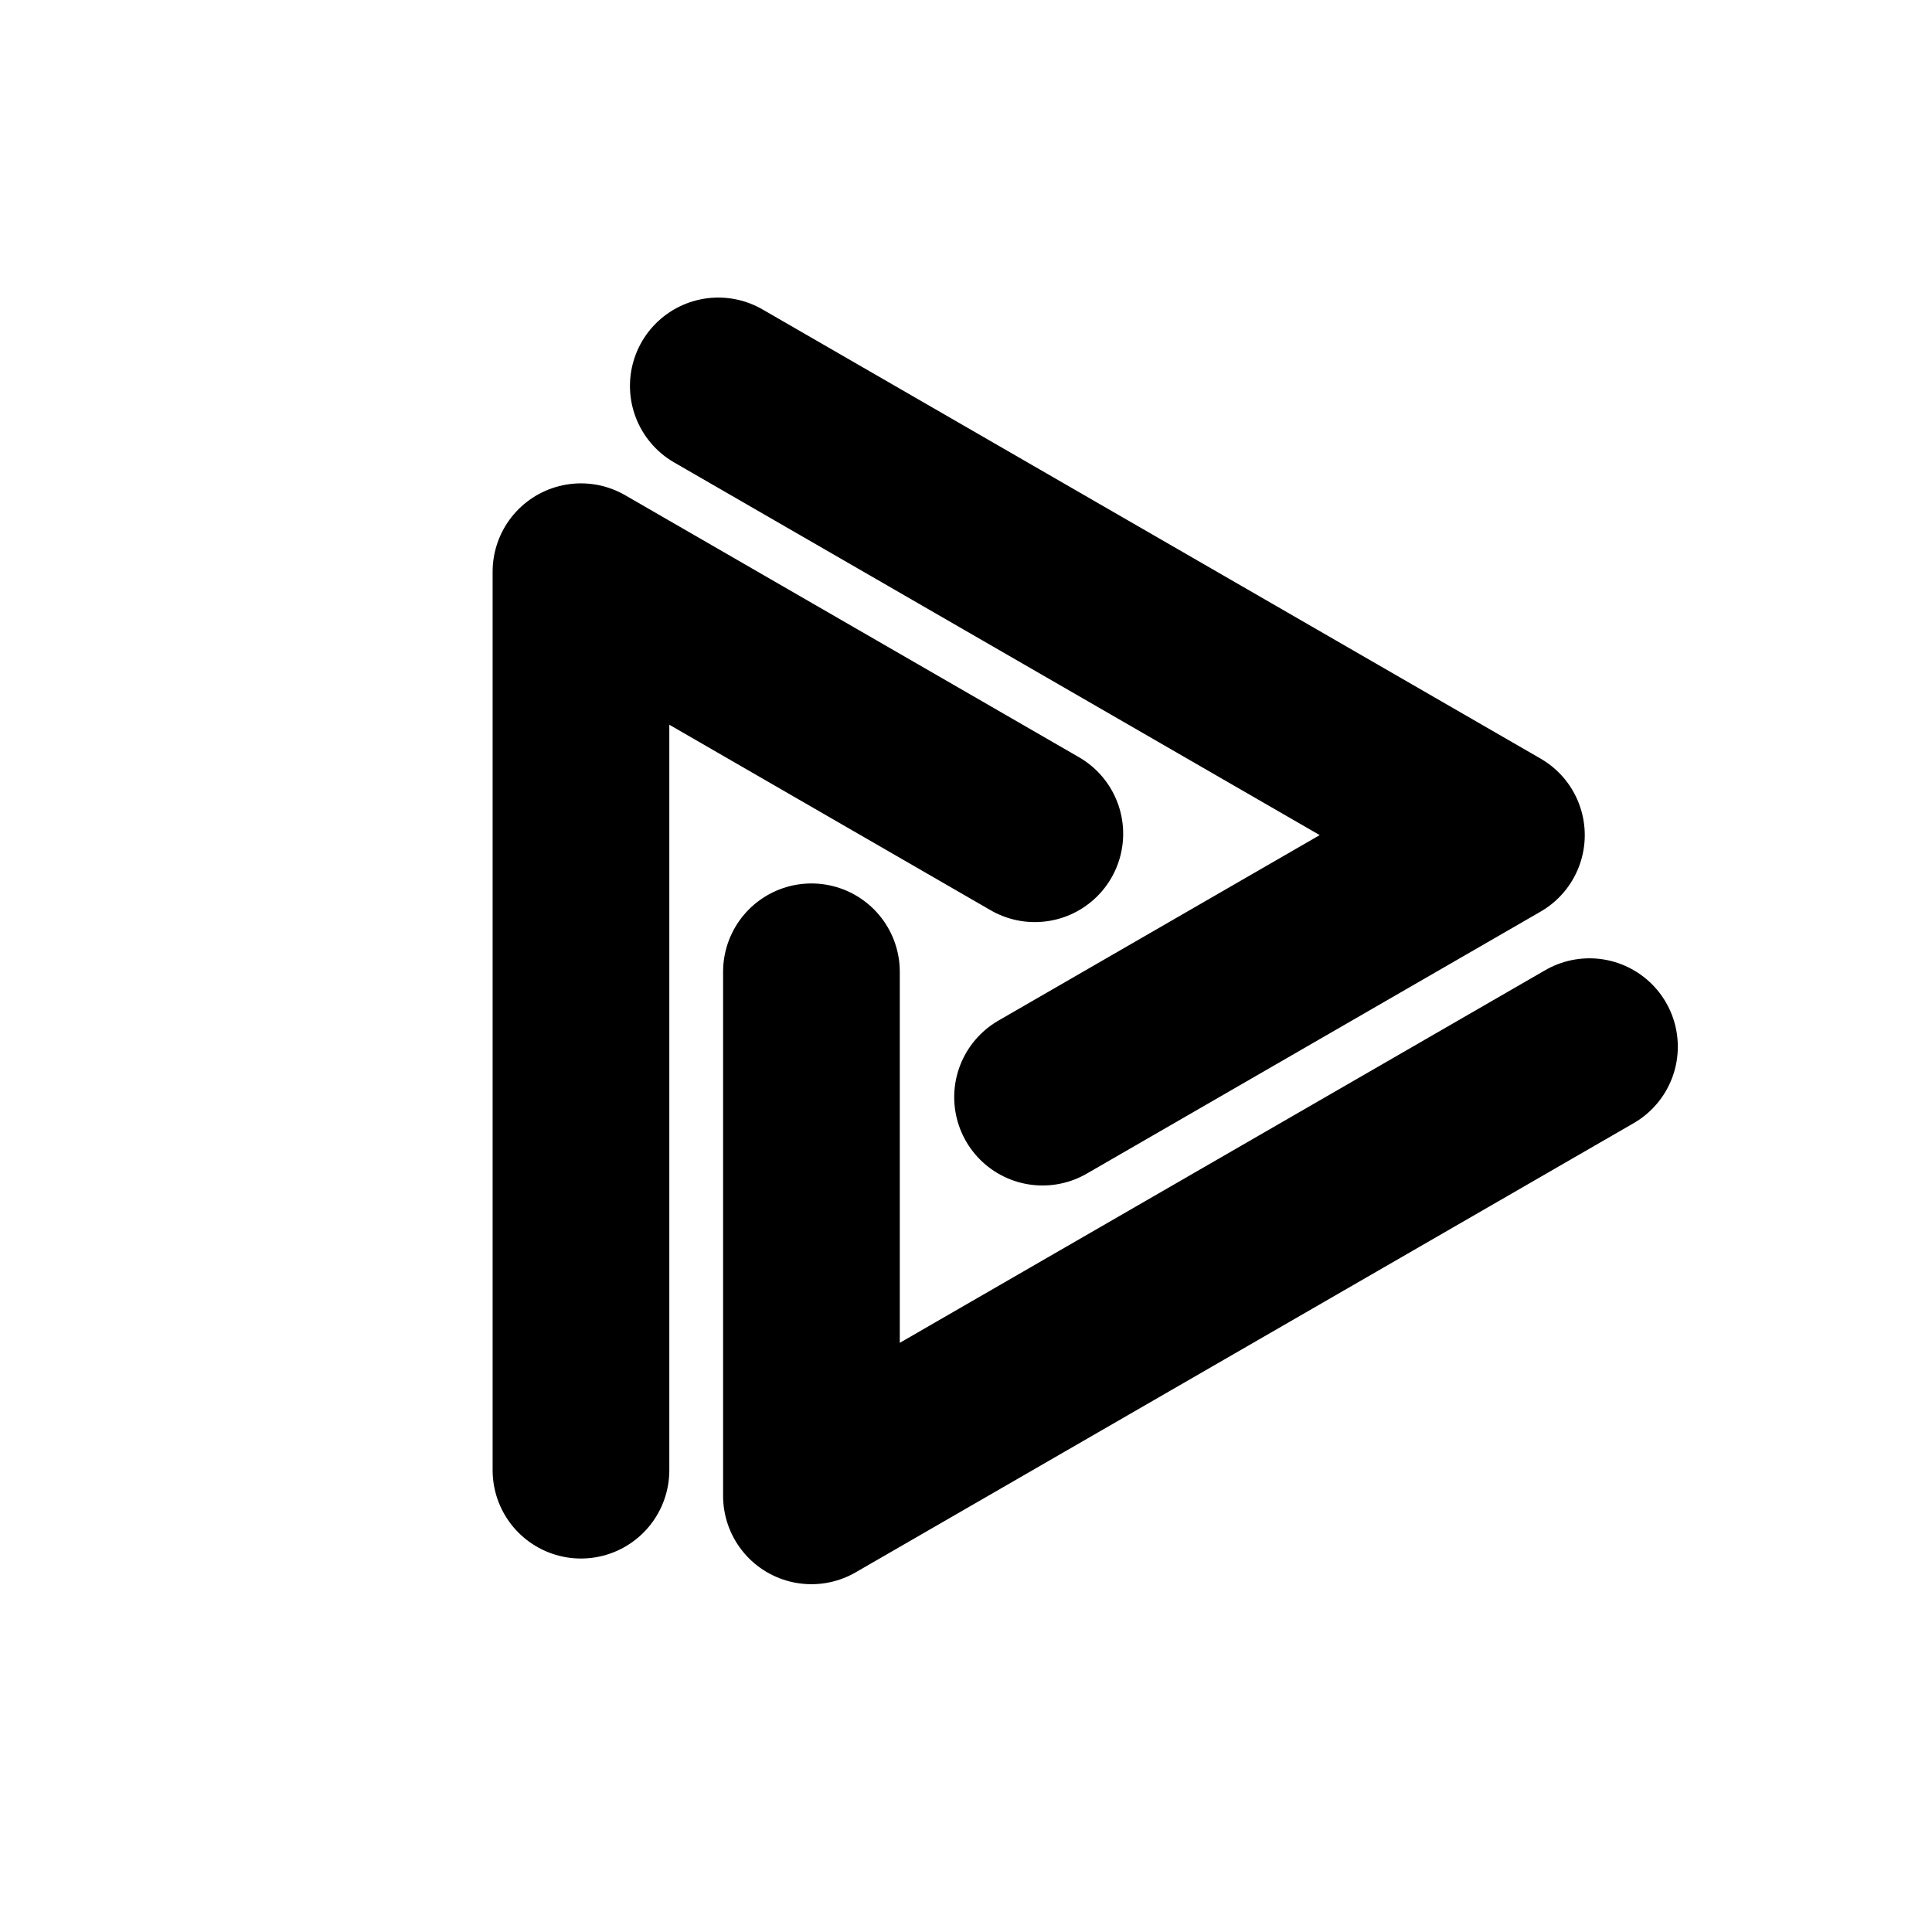
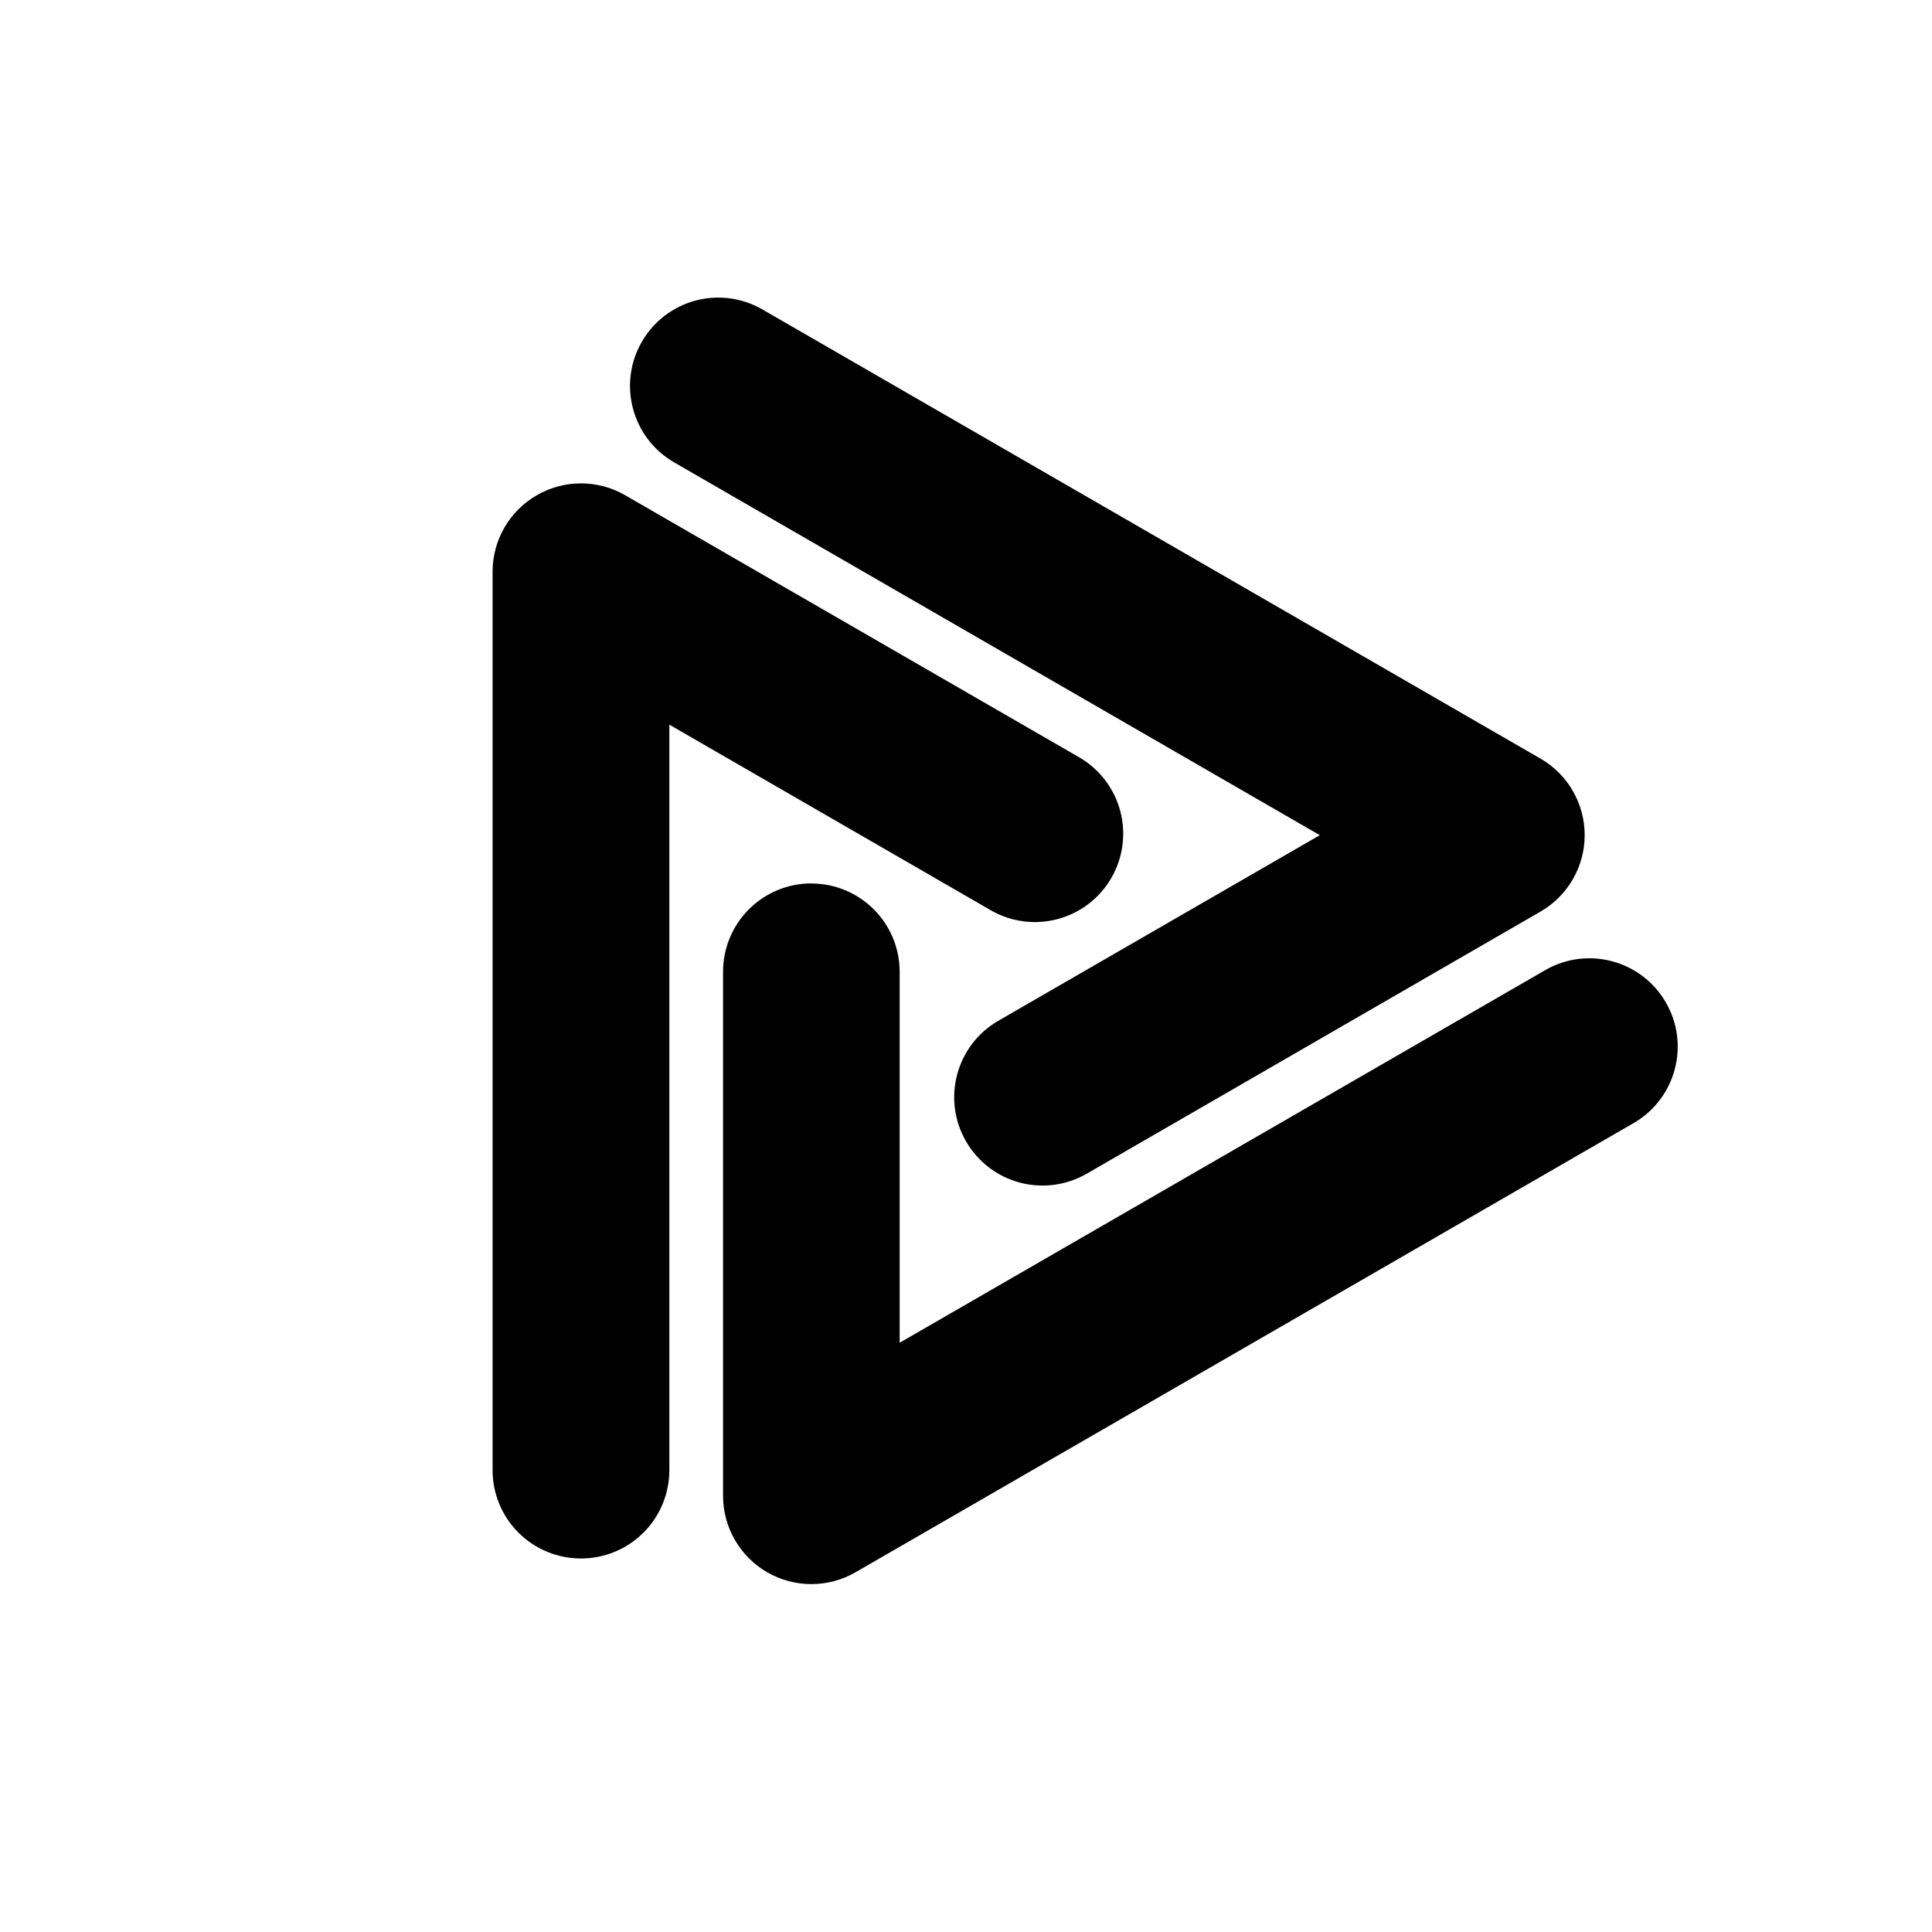
<svg xmlns="http://www.w3.org/2000/svg" width="24" height="24" viewBox="0 0 24 24" version="1.1" id="svg639">
  <defs id="defs636" />
  <g id="layer1">
-     <path id="path128643-3-2-93-6-0-6-9" style="fill:none;stroke:#000000;stroke-width:2.195;stroke-linecap:round;stroke-linejoin:round" d="M 8.923,4.794 18.589,10.374 12.951,13.629 M 7.217,18.263 V 7.102 l 5.638,3.255 m 6.89,2.645 -9.665,5.58 v -6.51" />
+     <path style="fill:#000000;" d="M 8.639,3.734 A 1.097,1.097 0 0 0 7.973,4.246 1.097,1.097 0 0 0 8.375,5.744 L 16.395,10.375 12.402,12.68 A 1.097,1.097 0 0 0 12,14.178 a 1.097,1.097 0 0 0 1.5,0.402 l 5.637,-3.256 a 1.097,1.097 0 0 0 0,-1.9 L 9.471,3.844 A 1.097,1.097 0 0 0 8.639,3.734 Z M 6.668,6.152 A 1.097,1.097 0 0 0 6.119,7.102 V 18.262 a 1.097,1.097 0 0 0 1.098,1.098 1.097,1.097 0 0 0 1.098,-1.098 V 9.002 l 3.992,2.305 a 1.097,1.097 0 0 0 1.498,-0.4 1.097,1.097 0 0 0 -0.4,-1.5 L 7.766,6.152 a 1.097,1.097 0 0 0 -1.098,0 z m 3.412,4.822 a 1.097,1.097 0 0 0 -1.098,1.098 v 6.51 a 1.097,1.097 0 0 0 1.646,0.949 l 9.666,-5.58 a 1.097,1.097 0 0 0 0.4,-1.498 1.097,1.097 0 0 0 -1.498,-0.402 l -8.02,4.629 v -4.607 a 1.097,1.097 0 0 0 -1.098,-1.098 z" id="path128643-3-2-93-6-0-6-9" />
  </g>
</svg>
